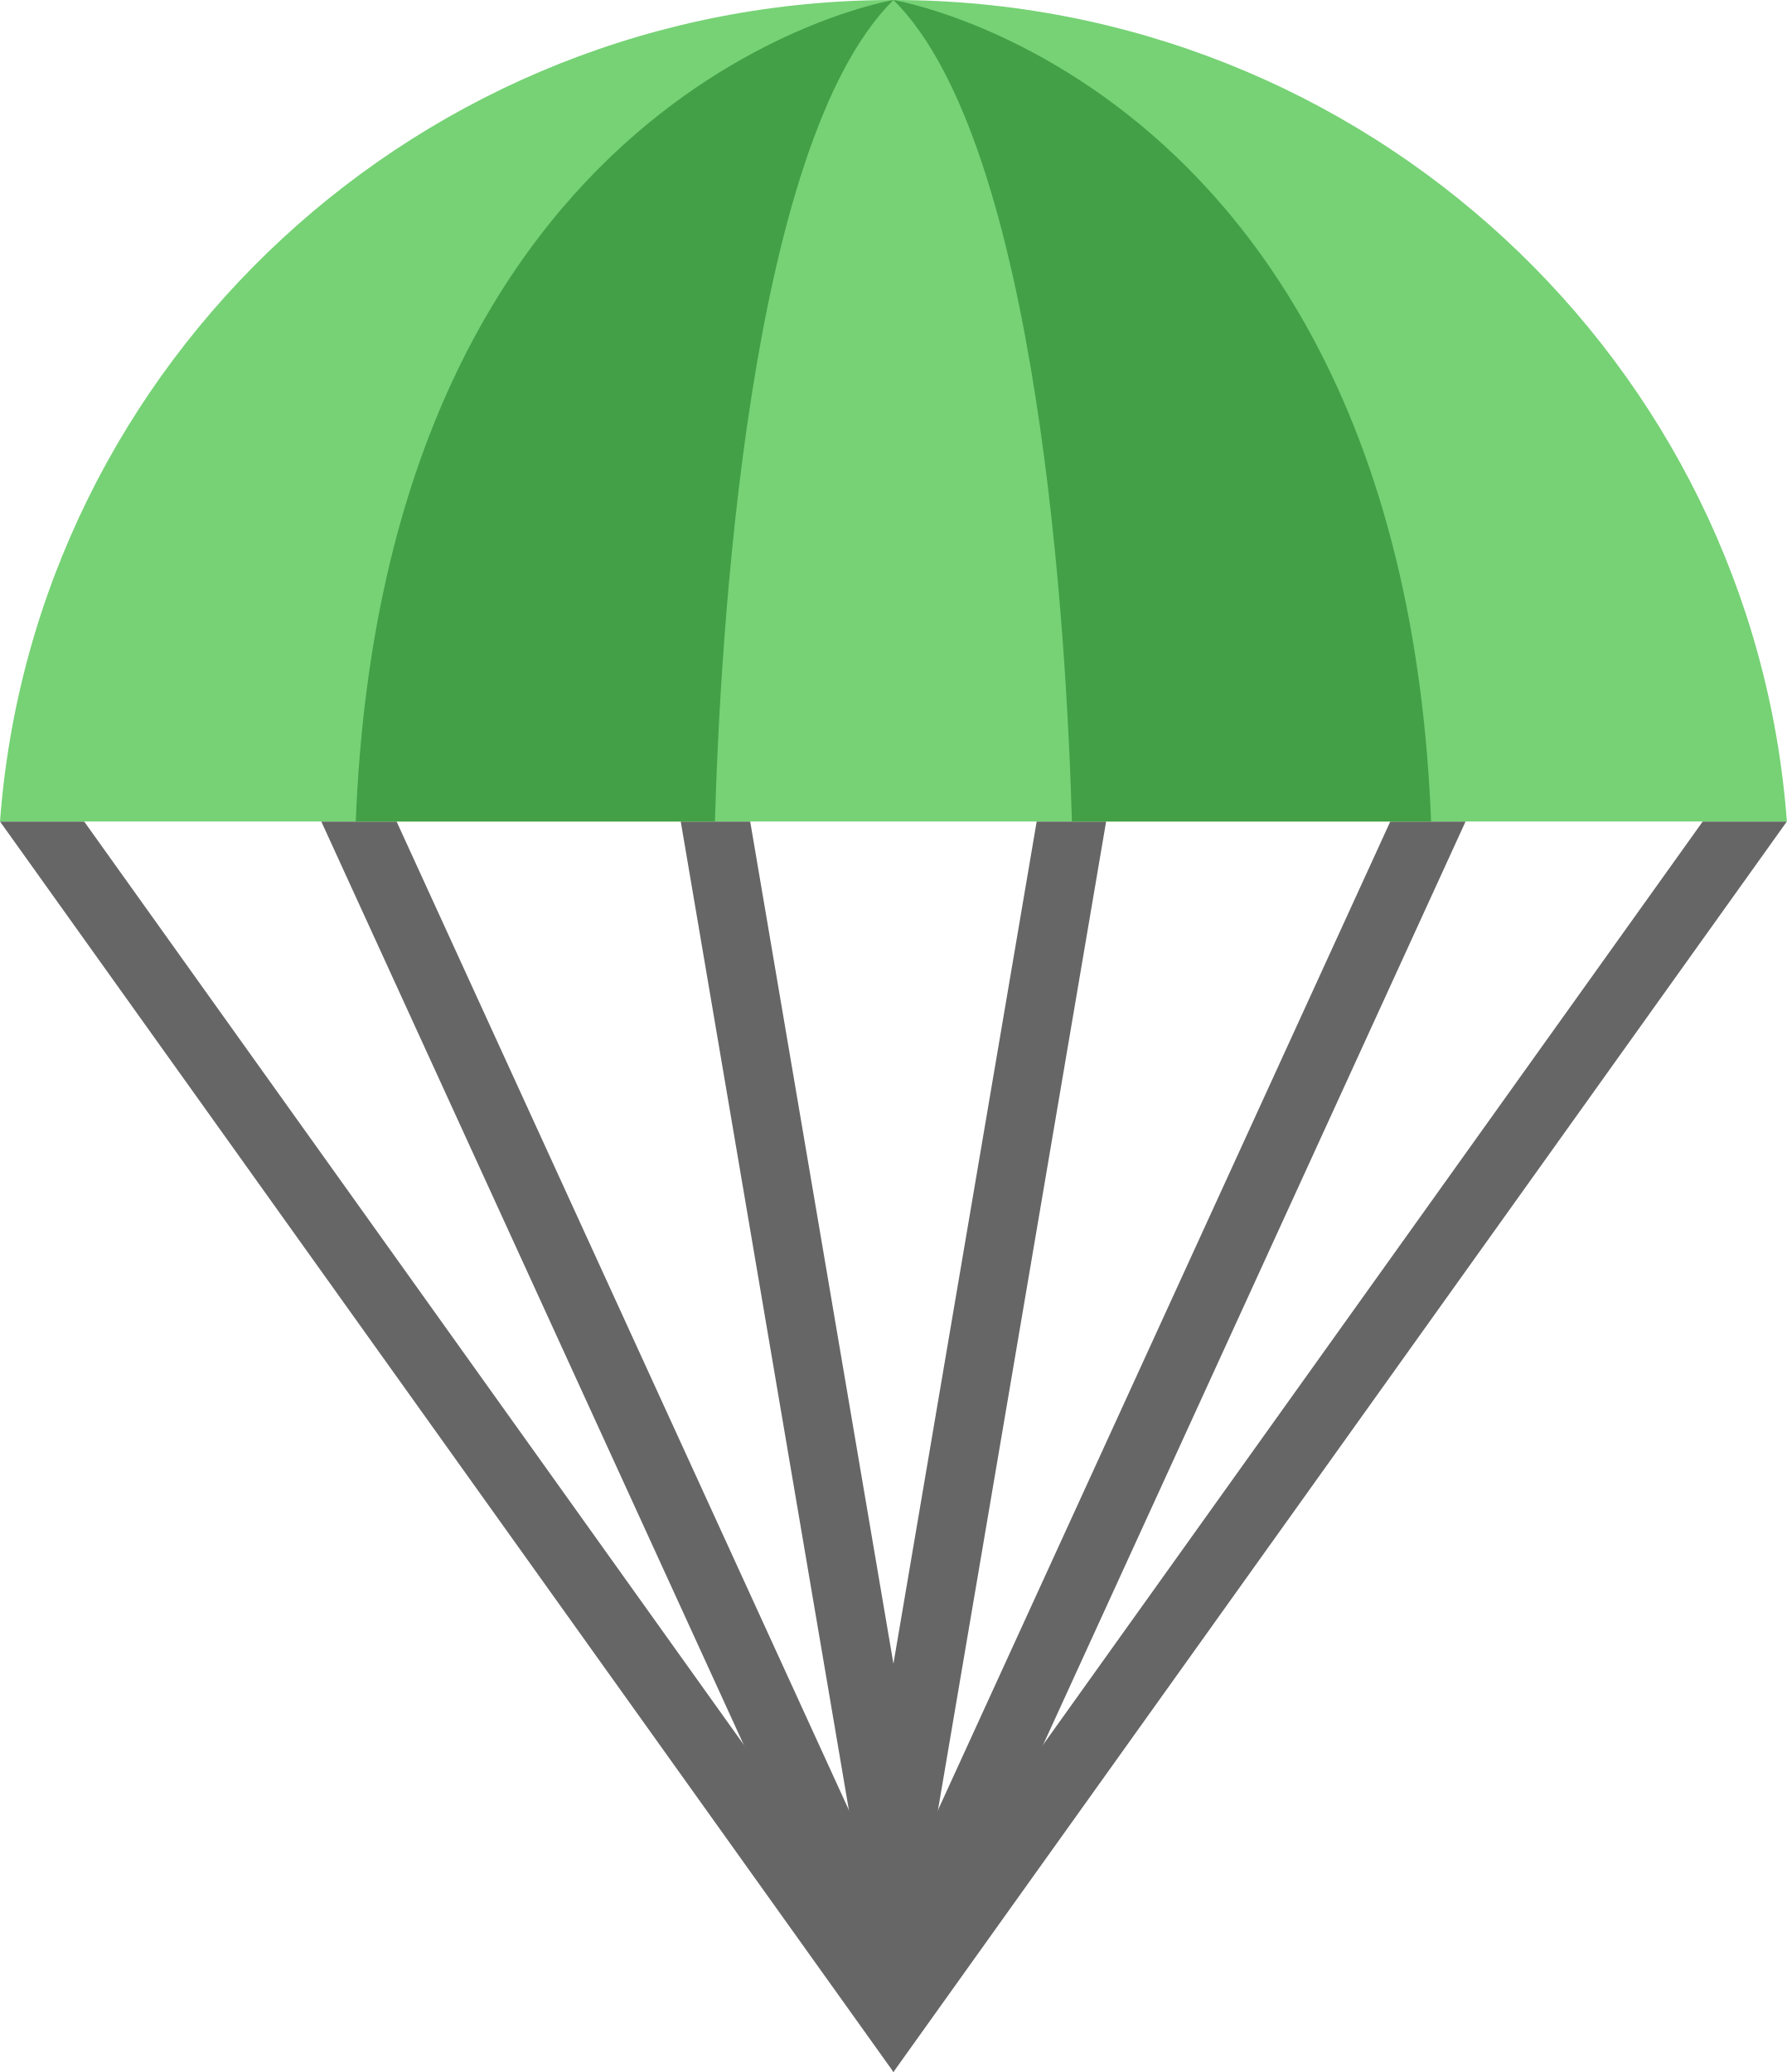
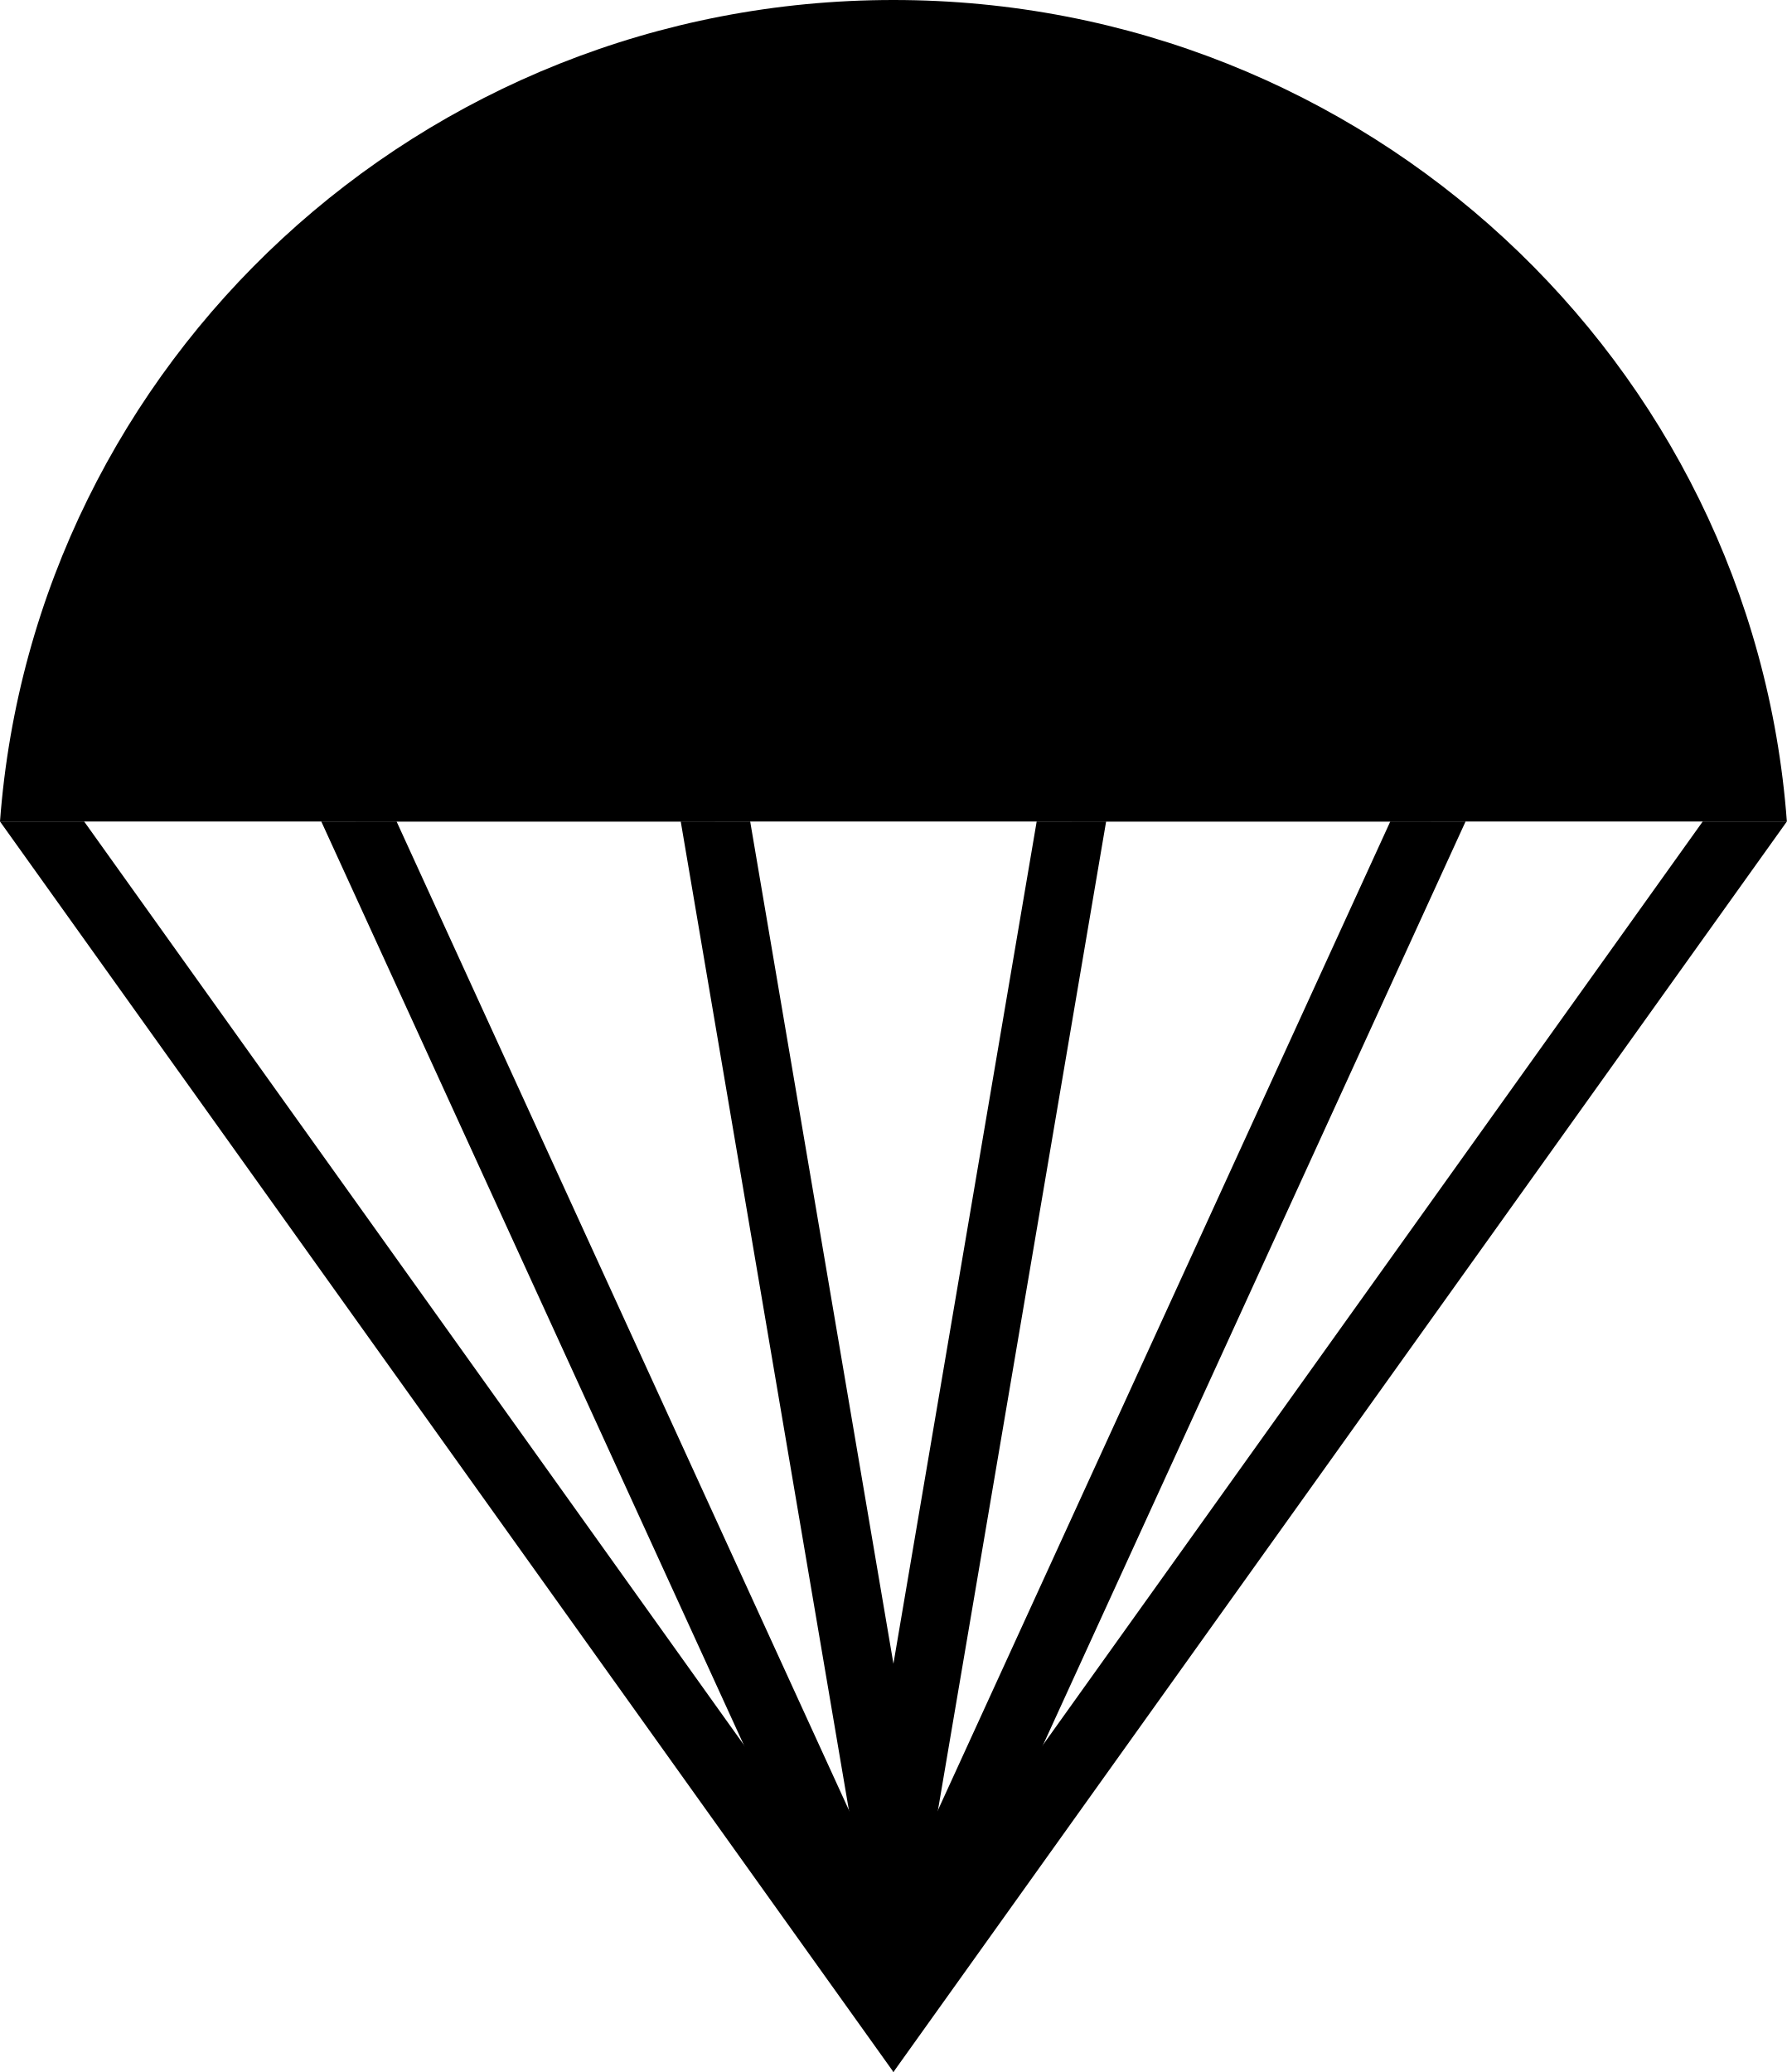
<svg xmlns="http://www.w3.org/2000/svg" viewBox="0 0 783 908">
-   <defs>
-     <style>.cls-1{fill:#666;}.cls-2{fill:#76d275;}.cls-3{fill:#43a047;}</style>
-   </defs>
-   <g id="Layer_4" data-name="Layer 4">
+   <defs />
+   <g>
    <polygon class="cls-1" points="391.5 856.39 36.87 360 0 360 391.5 908 783 360 746.13 360 391.5 856.39" />
    <polygon class="cls-1" points="391.5 835.89 173.78 360 140.79 360 391.5 908 642.21 360 609.22 360 391.5 835.89" />
    <polygon class="cls-1" points="391.5 729.08 328.73 360 298.3 360 391.5 908 484.7 360 454.27 360 391.5 729.08" />
  </g>
-   <g id="Layer_1" data-name="Layer 1">
+   <g>
    <path class="cls-2" d="M783,360C768,158.67,598.46,0,391.5,0S15,158.67,0,360Z" />
    <path class="cls-3" d="M627.1,360C614.41,36.74,391.5,0,391.5,0c64,63.29,76,280.81,78.21,360Z" />
    <path class="cls-3" d="M313.29,360c2.24-79.19,14.22-296.71,78.21-360,0,0-222.91,36.74-235.6,360Z" />
  </g>
</svg>
